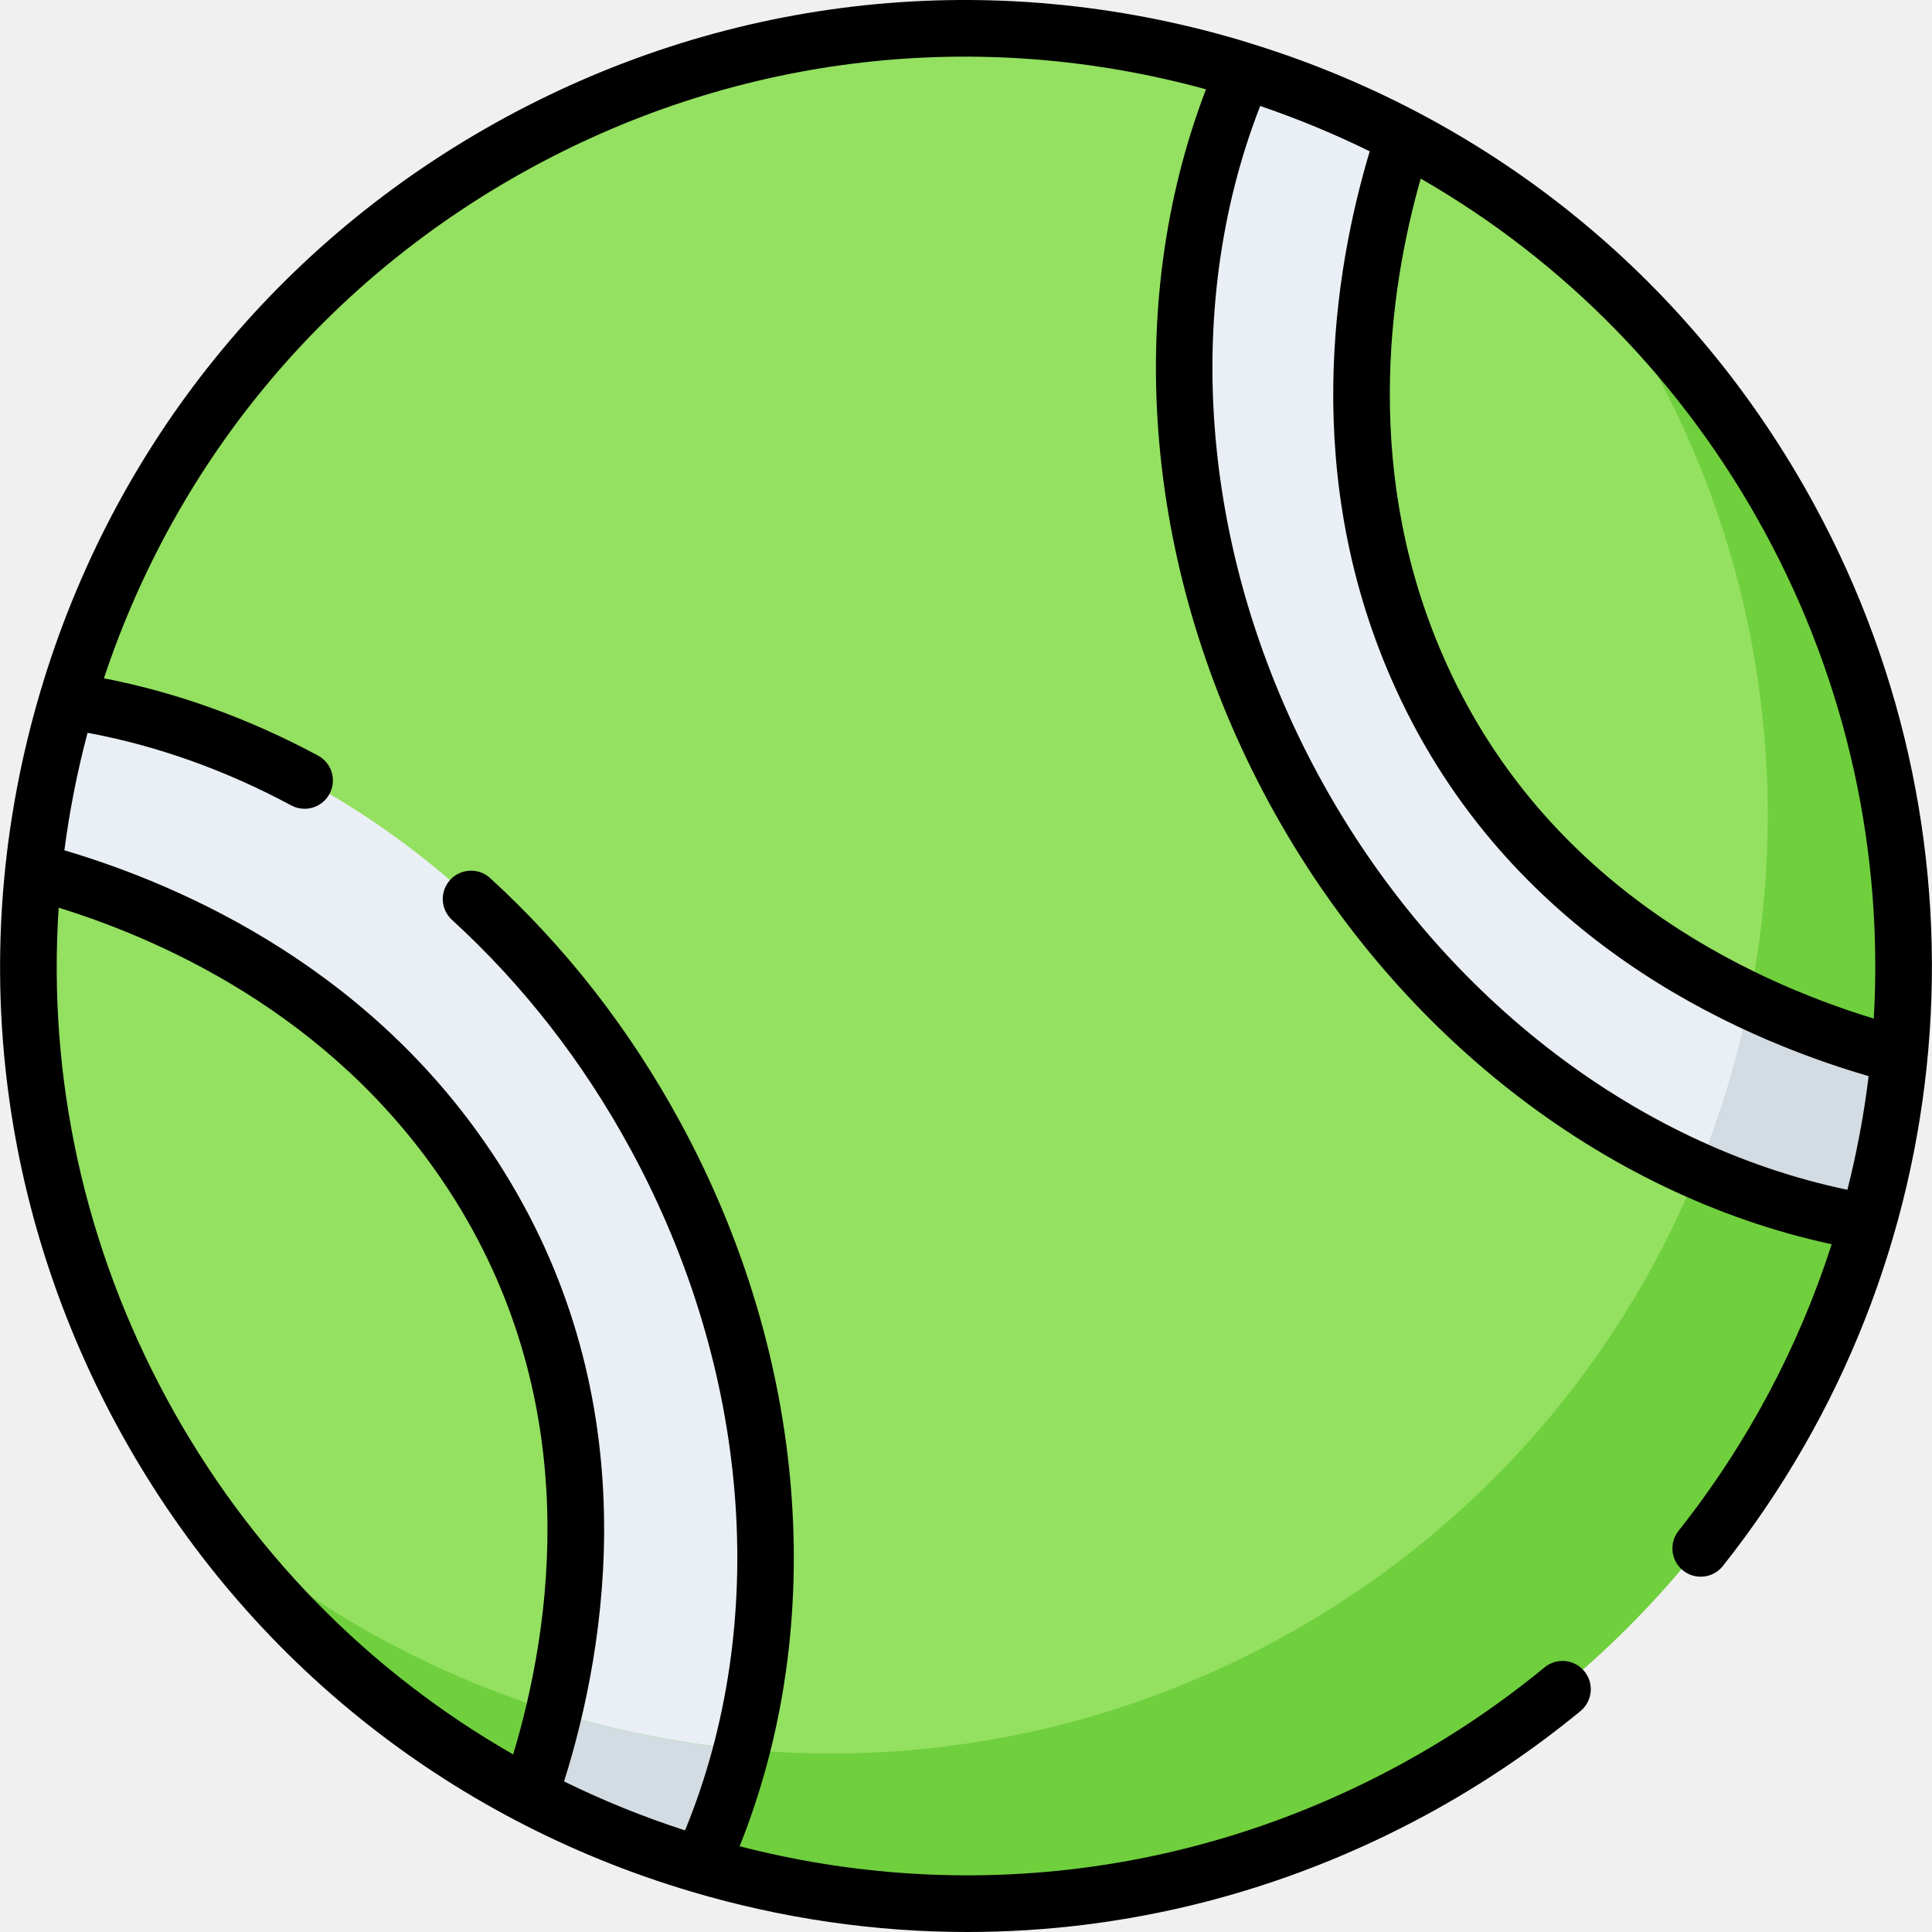
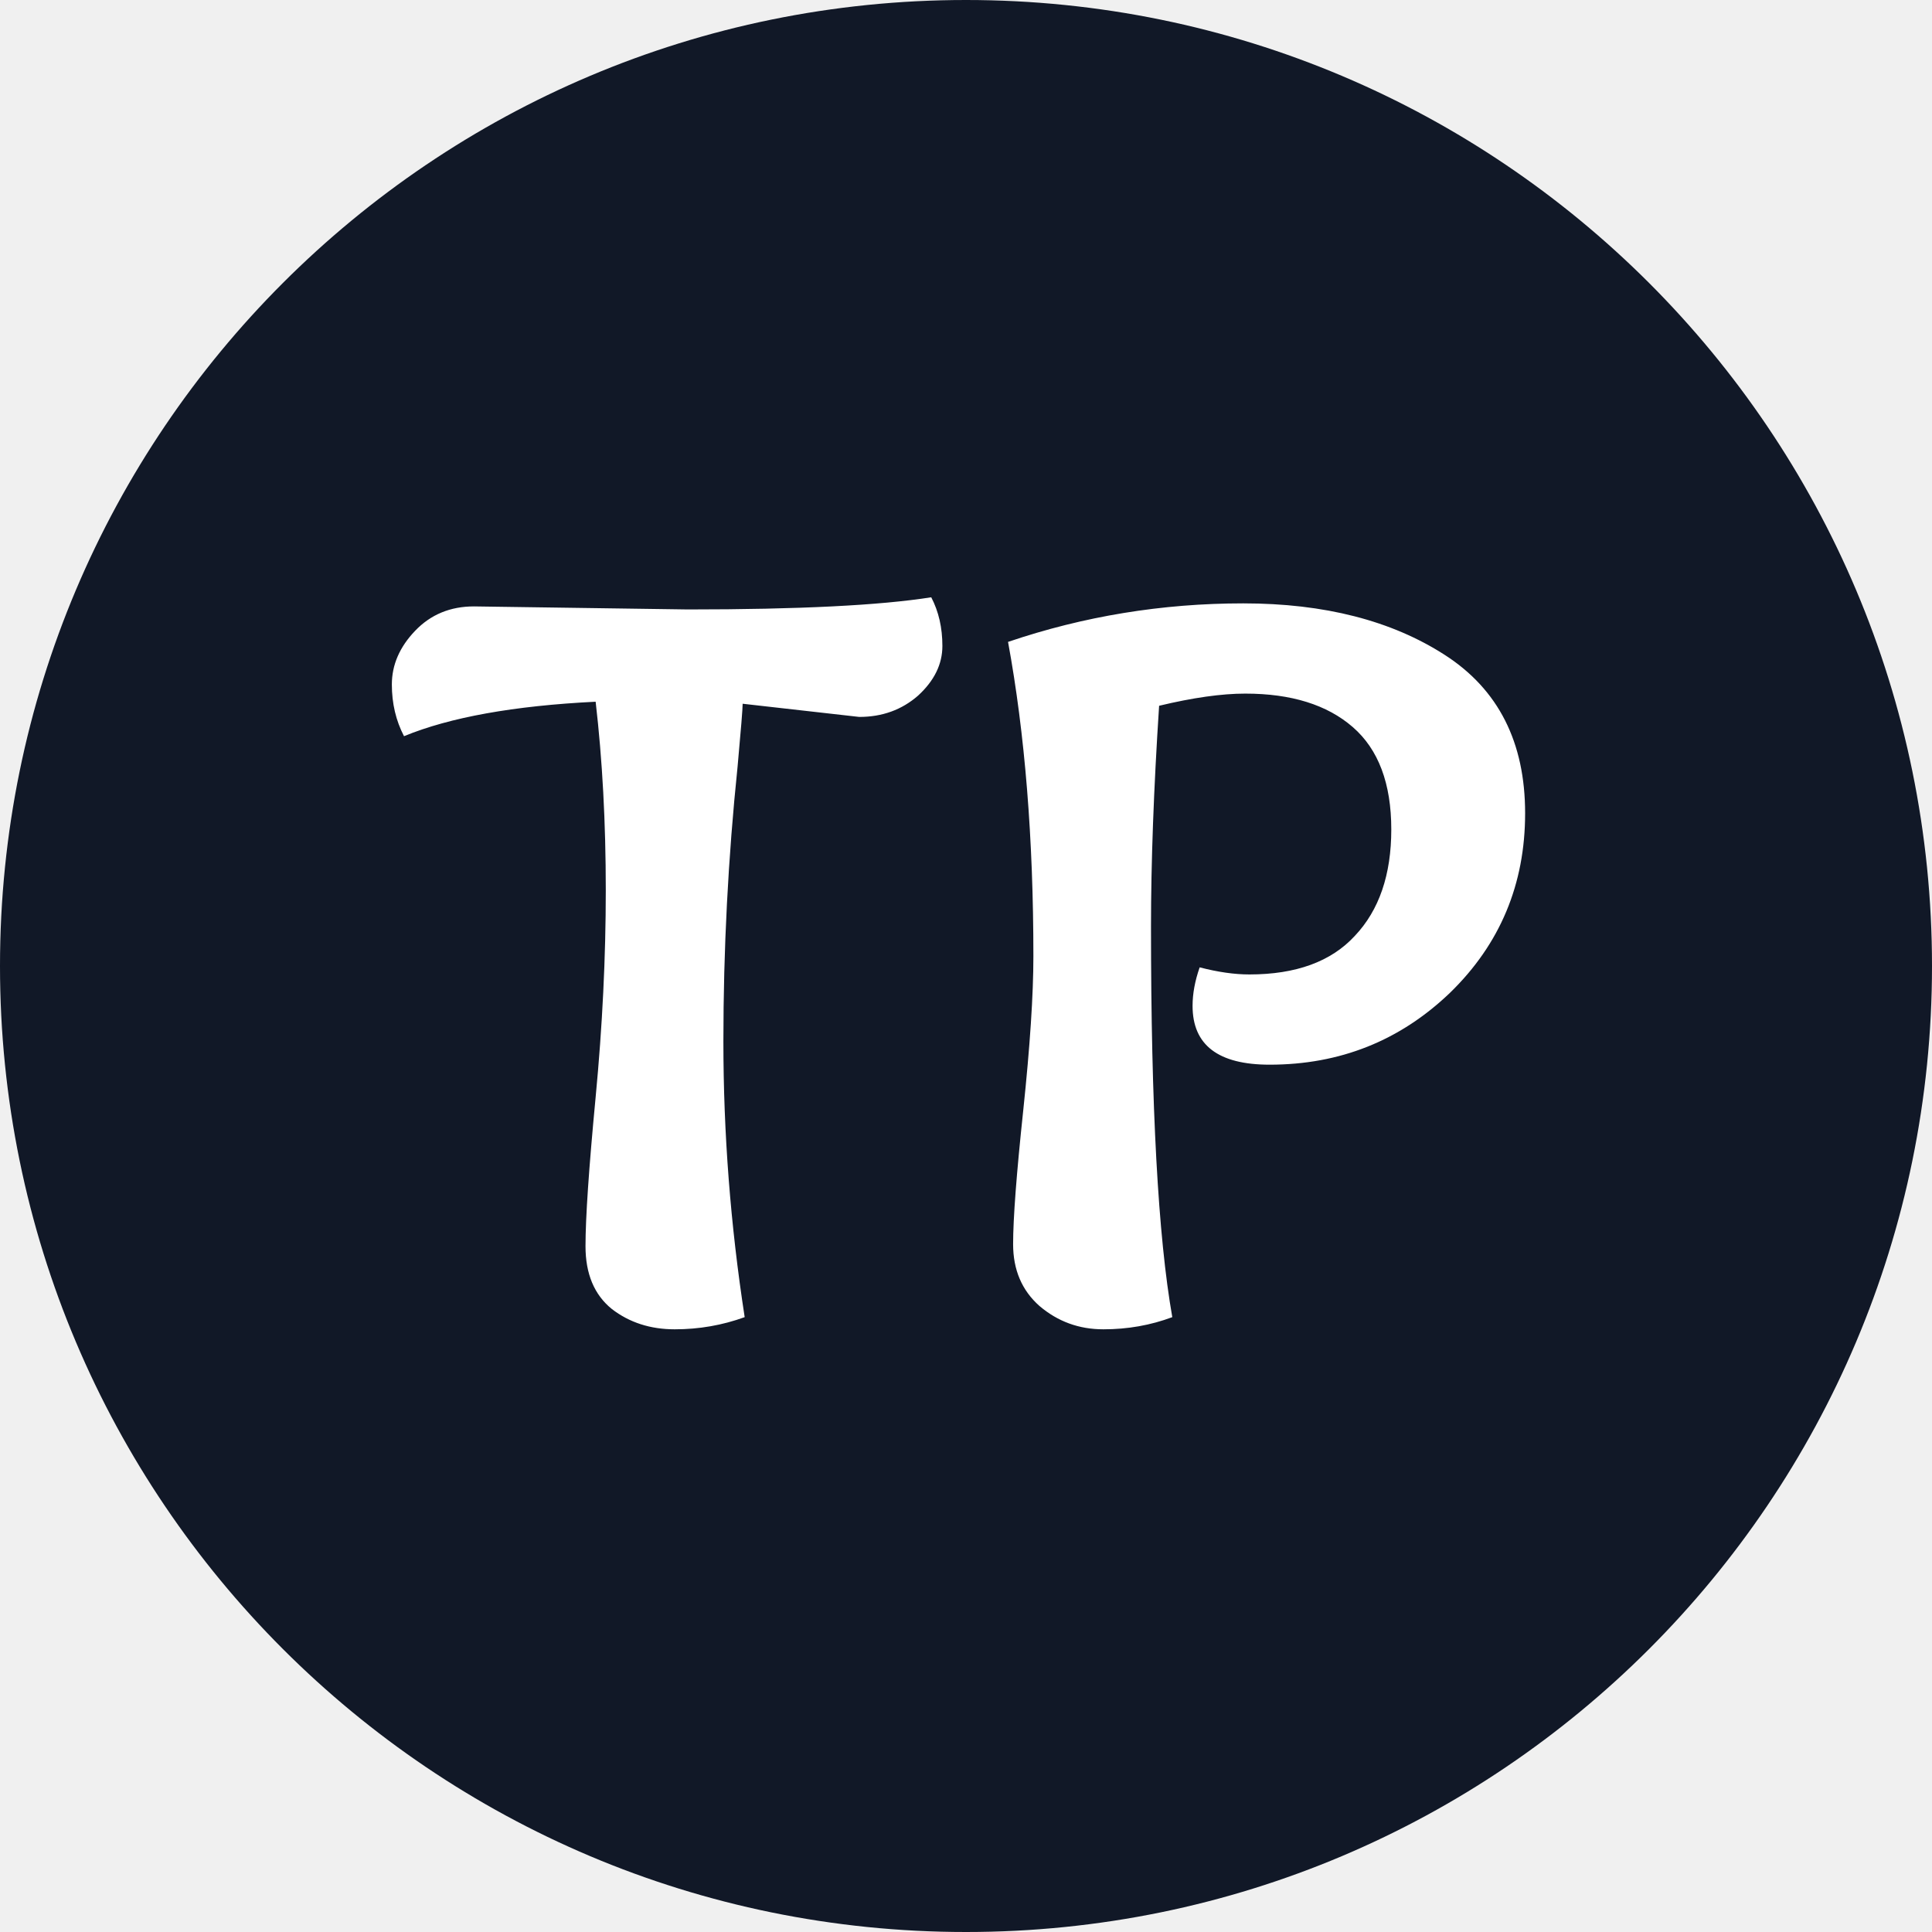
- <svg xmlns="http://www.w3.org/2000/svg" version="1.1" id="Capa_1" x="0px" y="0px" viewBox="0 0 512 512" style="enable-background:new 0 0 512 512;" xml:space="preserve">
-   <circle style="fill:#94E061;" cx="255.688" cy="255.667" r="248.38" />
-   <path style="fill:#E9EFF4;" d="M185.426,493.887c-15.676-4.609-30.891-10.767-45.407-18.395  c16.955-49.046,19.395-109.169-13.286-161.604c-28.132-45.127-74.079-71.72-118.177-83.386c1.58-15.316,4.569-30.431,8.917-45.147  C78.397,194.272,138.12,235.74,173.4,300.722C208.58,365.523,210.899,437.993,185.426,493.887z" />
-   <path style="fill:#70CF3D;" d="M374.193,473.952c-110.819,60.163-247.19,27.272-319.32-72.08  c75.988,67.621,189.136,84.016,283.68,32.691c120.556-65.451,165.223-216.239,99.772-336.795  c-5.289-9.737-11.127-18.975-17.475-27.702c20.904,18.595,38.999,41.078,53.125,67.091  C539.426,257.714,494.749,408.501,374.193,473.952z" />
-   <path style="fill:#D3DCE2;" d="M196.108,463.52c-2.709,10.537-6.278,20.694-10.687,30.361c-0.98-0.29-1.959-0.58-2.929-0.88  c-8.145-2.519-16.168-5.439-24.026-8.771c-1.353-0.573-18.597-8.324-18.452-8.745c2.459-7.118,4.619-14.476,6.398-22.004  C162.568,458.502,179.223,461.871,196.108,463.52z" />
-   <path style="fill:#E9EFF4;" d="M502.957,279.308c-1.44,15.026-4.249,29.862-8.378,44.317  c-59.543-10.097-117.477-51.165-151.997-114.758c-34.61-63.752-37.429-134.912-13.246-190.416  c14.606,4.539,28.792,10.407,42.368,17.565c-14.236,42.938-17.155,95.293,4.689,143.139  C401.905,235.07,452.961,266.221,502.957,279.308z" />
-   <g>
-     <path style="fill:#D3DCE2;" d="M502.952,279.303c-0.557,5.812-1.306,11.377-2.239,17.125c-0.351,2.163-5.711,27.264-6.138,27.192   c-15.076-2.559-30.051-7.098-44.567-13.496c5.938-14.576,10.487-29.682,13.586-45.107   C476.459,271.125,489.745,275.844,502.952,279.303z" />
-     <path style="fill:#D3DCE2;" d="M502.952,279.303c-0.18,1.879-0.38,3.749-0.6,5.618c-0.11,0.94-0.23,1.869-0.35,2.809   c-0.13,0.93-0.25,1.869-0.39,2.799c-0.11,0.8-0.23,1.6-0.35,2.399c-0.17,1.17-0.36,2.329-0.55,3.499   c-0.2,1.15-0.4,2.309-0.61,3.459c-0.06,0.33-0.12,0.66-0.18,0.99c-0.22,1.19-0.45,2.379-0.69,3.569c0,0.01,0,0.02-0.01,0.03   c-0.25,1.26-0.51,2.509-0.79,3.759c-0.16,0.78-0.34,1.56-0.52,2.339c-0.16,0.71-0.32,1.42-0.49,2.129   c-0.21,0.92-0.44,1.839-0.67,2.749c-0.23,0.91-0.46,1.819-0.7,2.729c-0.47,1.819-0.96,3.629-1.48,5.438   c-15.076-2.559-30.051-7.098-44.567-13.496c5.938-14.576,10.487-29.682,13.586-45.107   C476.459,271.125,489.745,275.844,502.952,279.303z" />
-   </g>
-   <path d="M480.898,133.913C448.88,74.937,396.187,31.687,332.258,11.759c-0.26-0.096-0.521-0.177-0.784-0.243  c-0.924-0.285-1.84-0.582-2.768-0.857C263.174-8.754,194.003-1.487,133.936,31.123C73.869,63.734,30.096,117.782,10.682,183.316  c-19.415,65.532-12.147,134.703,20.463,194.77c32.611,60.066,86.66,103.839,152.193,123.253c24.067,7.13,48.613,10.661,73.03,10.661  c42.069,0,83.732-10.49,121.739-31.124c14.445-7.842,28.151-17.069,40.736-27.424c3.197-2.631,3.657-7.356,1.026-10.554  c-2.631-3.197-7.355-3.656-10.554-1.026c-11.849,9.749-24.755,18.439-38.362,25.826c-53.984,29.308-115.775,36.855-174.945,21.577  c23.593-58.852,17.947-129.848-15.683-191.795c-13.365-24.616-30.332-46.411-50.432-64.779c-3.057-2.794-7.8-2.581-10.593,0.477  c-2.793,3.057-2.58,7.8,0.477,10.593c18.865,17.239,34.802,37.717,47.369,60.863c31.773,58.527,36.993,125.447,14.395,180.445  c-11.074-3.592-21.778-7.937-32.061-12.979c11.472-36.422,22.044-100.725-16.047-161.842  C100.482,257.4,48.717,234.694,17.06,225.341c1.361-10.428,3.402-20.828,6.148-31.145c18.399,3.418,36.524,9.872,53.968,19.244  c1.129,0.607,2.343,0.895,3.542,0.895c2.671,0,5.259-1.433,6.611-3.951c1.959-3.648,0.591-8.194-3.057-10.153  c-18.313-9.838-37.359-16.708-56.734-20.481C46.896,121.586,86.956,73.691,141.091,44.302  c55.068-29.898,118.264-37.156,178.51-20.635c-22.33,58.284-16.288,128.299,16.726,189.113  c32.922,60.647,88.205,103.827,149.09,116.962c-8.696,27.042-22.258,52.806-40.589,75.949c-2.571,3.246-2.023,7.962,1.223,10.533  c3.245,2.57,7.962,2.024,10.533-1.223C520.35,334.494,529.894,224.16,480.898,133.913z M120.705,318.189  c34.065,54.656,25.592,112.555,15.291,146.746c-38.387-21.957-70.043-54.167-91.672-94.005  c-22.004-40.531-31.747-85.463-28.773-130.382C45.161,249.721,91.248,270.936,120.705,318.189z M467.719,141.068  c21.917,40.369,31.381,85.007,28.85,128.873c-33.966-10.386-86.458-35.35-113.02-93.564c-22.823-49.99-15.458-99.551-7.045-129.052  C414.685,69.275,446.177,101.387,467.719,141.068z M349.507,205.625C318.39,148.308,312.748,82.491,333.96,28.084  c9.997,3.408,19.692,7.419,29.032,12.022c-9.39,31.273-18.672,86.456,6.915,142.498c29.756,65.214,88.853,91.964,125.302,102.581  c-1.235,10.134-3.113,20.195-5.632,30.12C432.534,303.353,380.538,262.789,349.507,205.625z" />
-   <g>
- </g>
-   <g>
- </g>
-   <g>
- </g>
-   <g>
- </g>
-   <g>
- </g>
-   <g>
- </g>
-   <g>
- </g>
-   <g>
- </g>
-   <g>
- </g>
-   <g>
- </g>
-   <g>
- </g>
-   <g>
- </g>
-   <g>
- </g>
-   <g>
- </g>
-   <g>
- </g>
+ <svg xmlns="http://www.w3.org/2000/svg" width="343" height="343" viewBox="0 0 343 343" fill="none">
+   <rect width="343" height="343" rx="171.5" fill="#111827" />
+   <path d="M84.148 107.66L122.128 108.2C141.808 108.2 156.208 107.48 165.328 106.04C166.648 108.56 167.308 111.44 167.308 114.68C167.308 117.92 165.868 120.86 162.988 123.5C160.108 126.02 156.628 127.28 152.548 127.28L131.848 124.94C131.848 125.78 131.548 129.5 130.948 136.1C129.268 152.3 128.428 168.56 128.428 184.88C128.428 201.2 129.688 217.52 132.208 233.84C128.248 235.28 124.108 236 119.788 236C115.468 236 111.748 234.8 108.628 232.4C105.508 229.88 103.948 226.16 103.948 221.24C103.948 216.2 104.548 207.38 105.748 194.78C106.948 182.18 107.548 169.94 107.548 158.06C107.548 146.06 106.948 134.9 105.748 124.58C91.228 125.3 79.888 127.34 71.728 130.7C70.288 127.94 69.568 124.88 69.568 121.52C69.568 118.04 70.948 114.86 73.708 111.98C76.468 109.1 79.948 107.66 84.148 107.66ZM178.964 113.96C192.404 109.4 206.324 107.12 220.724 107.12C235.124 107.12 247.064 110.18 256.544 116.3C266.024 122.42 270.764 131.78 270.764 144.38C270.764 156.98 266.324 167.6 257.444 176.24C248.564 184.76 237.884 189.02 225.404 189.02C216.284 189.02 211.724 185.54 211.724 178.58C211.724 176.42 212.144 174.14 212.984 171.74C216.224 172.58 219.164 173 221.804 173C230.084 173 236.324 170.72 240.524 166.16C244.844 161.6 247.004 155.3 247.004 147.26C247.004 139.1 244.724 133.04 240.164 129.08C235.604 125.12 229.244 123.14 221.084 123.14C216.884 123.14 211.784 123.86 205.784 125.3C204.824 140.06 204.344 153.14 204.344 164.54C204.344 196.46 205.604 219.56 208.124 233.84C204.284 235.28 200.204 236 195.884 236C191.564 236 187.784 234.62 184.544 231.86C181.424 229.1 179.864 225.44 179.864 220.88C179.864 216.32 180.464 208.4 181.664 197.12C182.864 185.72 183.464 176.6 183.464 169.76C183.464 148.88 181.964 130.28 178.964 113.96Z" fill="white" />
</svg>
